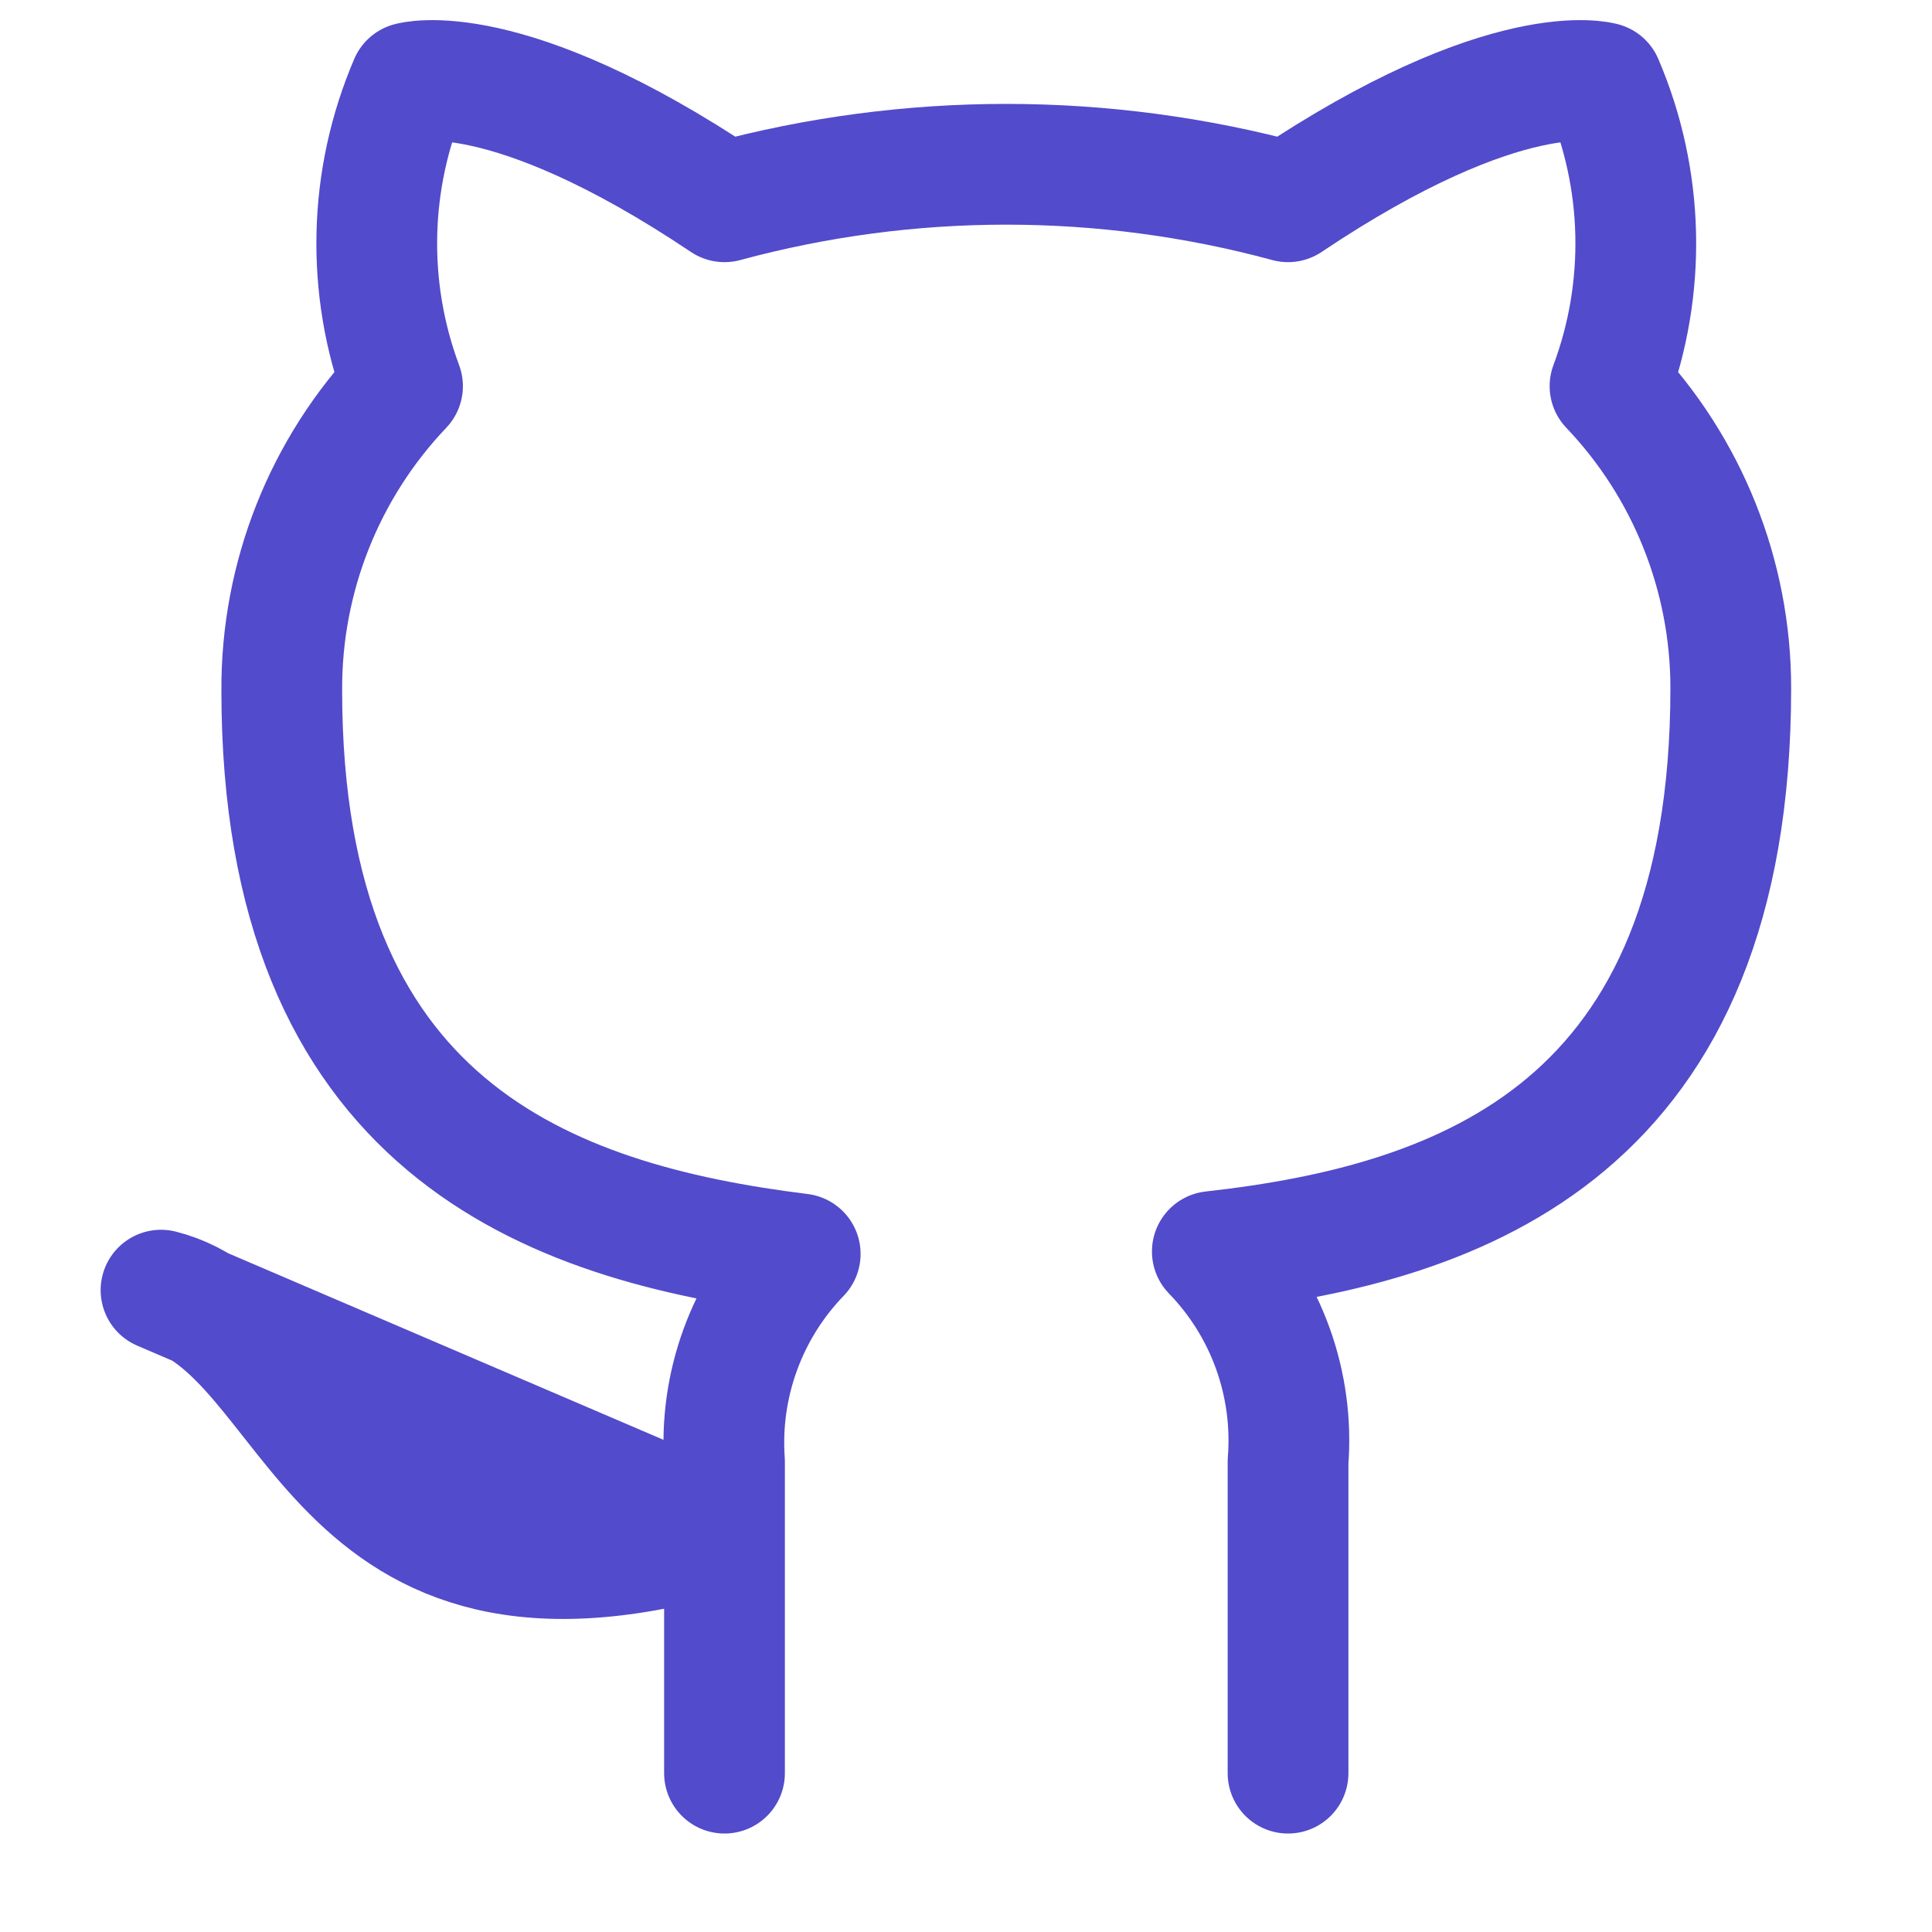
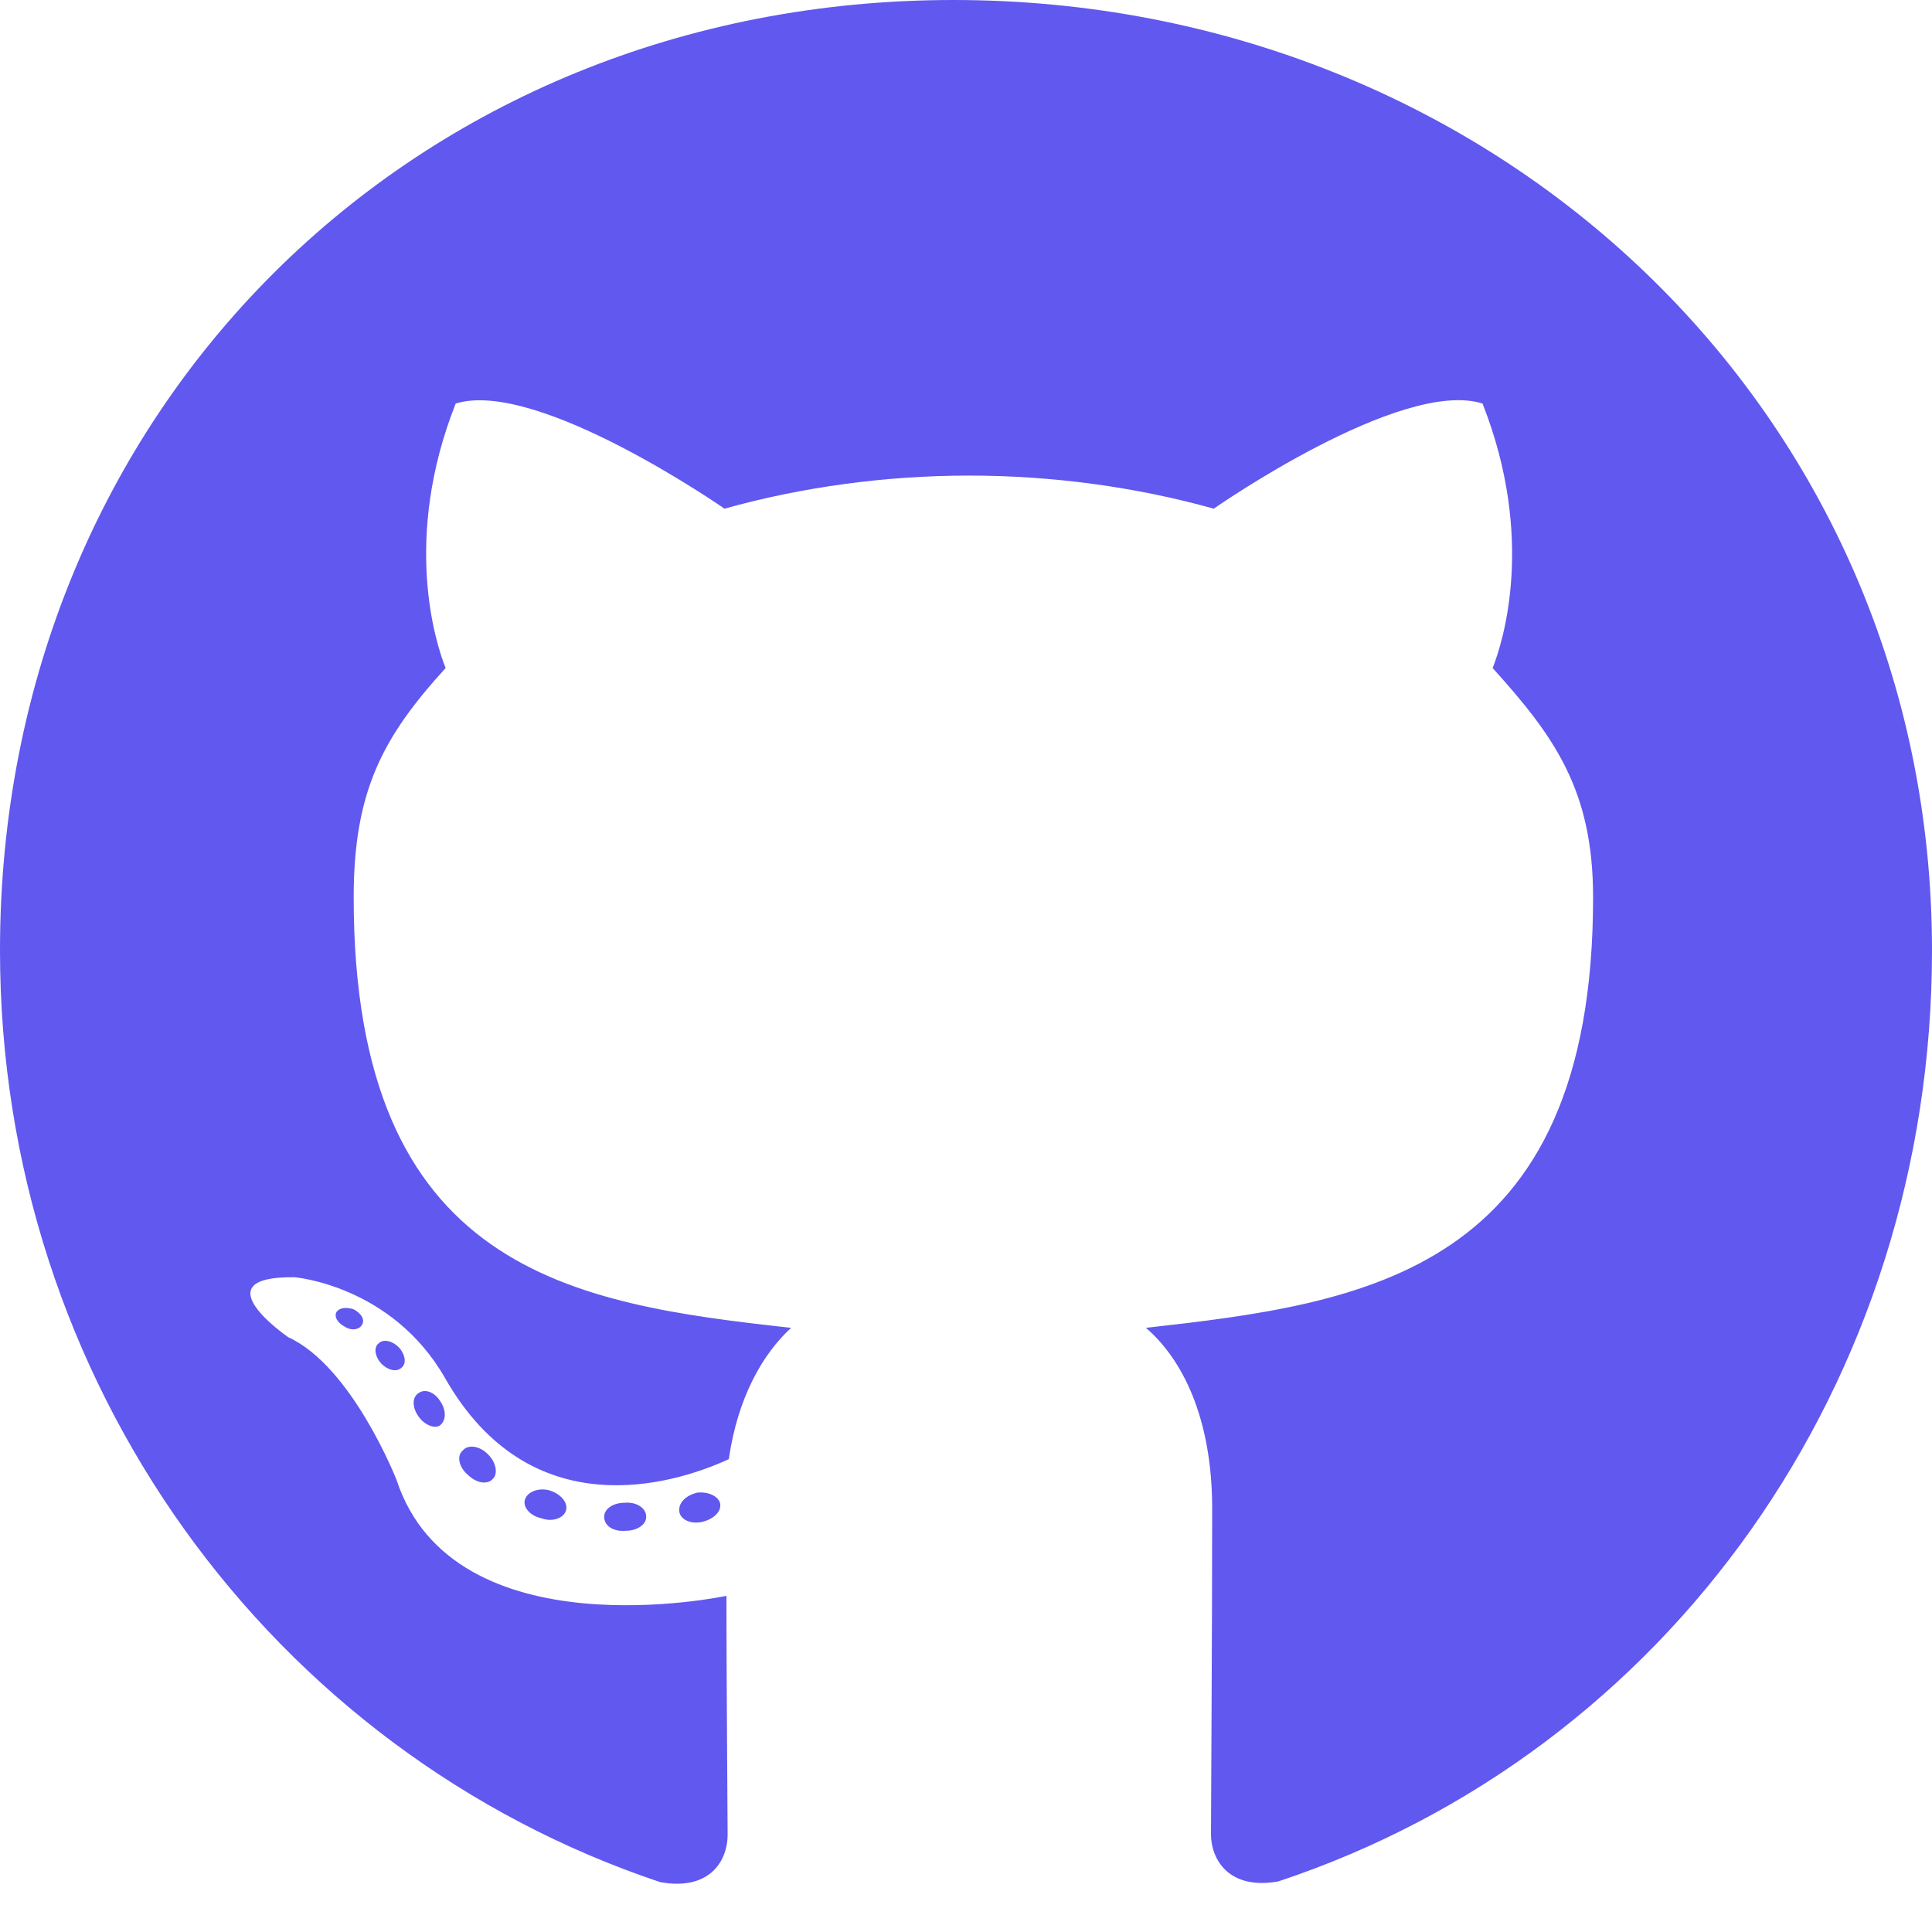
- <svg xmlns="http://www.w3.org/2000/svg" width="32" height="32" viewBox="0 0 32 32" fill="none">
-   <path d="M21.334 29.369V24.209C21.384 23.573 21.298 22.934 21.082 22.334C20.866 21.734 20.524 21.187 20.08 20.729C24.267 20.262 28.667 18.676 28.667 11.396C28.667 9.534 27.951 7.744 26.667 6.396C27.275 4.767 27.232 2.967 26.547 1.369C26.547 1.369 24.974 0.902 21.334 3.342C18.278 2.514 15.056 2.514 12 3.342C8.36 0.902 6.787 1.369 6.787 1.369C6.102 2.967 6.059 4.767 6.667 6.396C5.374 7.754 4.657 9.56 4.667 11.436C4.667 18.662 9.067 20.249 13.254 20.769C12.815 21.222 12.477 21.763 12.261 22.356C12.045 22.948 11.956 23.58 12 24.209V29.369M12 25.369C5.334 27.369 5.334 22.036 2.667 21.369L12 25.369Z" stroke="#524BCB" stroke-width="2" stroke-linecap="round" stroke-linejoin="round" />
+ <svg xmlns="http://www.w3.org/2000/svg" width="31" height="31" viewBox="0 0 31 31" fill="none">
+   <path d="M10.369 24.337C10.369 24.462 10.225 24.562 10.044 24.562C9.838 24.581 9.694 24.481 9.694 24.337C9.694 24.212 9.838 24.113 10.019 24.113C10.206 24.094 10.369 24.194 10.369 24.337ZM8.425 24.056C8.381 24.181 8.506 24.325 8.694 24.363C8.856 24.425 9.044 24.363 9.081 24.238C9.119 24.113 9 23.969 8.812 23.913C8.65 23.869 8.469 23.931 8.425 24.056ZM11.188 23.95C11.006 23.994 10.881 24.113 10.9 24.256C10.919 24.381 11.081 24.462 11.269 24.419C11.45 24.375 11.575 24.256 11.556 24.131C11.537 24.012 11.369 23.931 11.188 23.95ZM15.3 0C6.631 0 0 6.581 0 15.25C0 22.181 4.362 28.113 10.594 30.2C11.394 30.344 11.675 29.85 11.675 29.444C11.675 29.056 11.656 26.919 11.656 25.606C11.656 25.606 7.281 26.544 6.362 23.744C6.362 23.744 5.65 21.925 4.625 21.456C4.625 21.456 3.194 20.475 4.725 20.494C4.725 20.494 6.281 20.619 7.138 22.106C8.506 24.519 10.8 23.825 11.694 23.413C11.838 22.413 12.244 21.719 12.694 21.306C9.2 20.919 5.675 20.413 5.675 14.4C5.675 12.681 6.15 11.819 7.15 10.719C6.987 10.312 6.456 8.637 7.312 6.475C8.619 6.069 11.625 8.162 11.625 8.162C12.875 7.812 14.219 7.631 15.55 7.631C16.881 7.631 18.225 7.812 19.475 8.162C19.475 8.162 22.481 6.062 23.788 6.475C24.644 8.644 24.113 10.312 23.95 10.719C24.95 11.825 25.562 12.688 25.562 14.4C25.562 20.431 21.881 20.913 18.387 21.306C18.962 21.8 19.45 22.738 19.45 24.206C19.45 26.312 19.431 28.919 19.431 29.431C19.431 29.837 19.719 30.331 20.512 30.188C26.762 28.113 31 22.181 31 15.25C31 6.581 23.969 0 15.3 0ZM6.075 21.556C5.994 21.619 6.013 21.762 6.119 21.881C6.219 21.981 6.362 22.025 6.444 21.944C6.525 21.881 6.506 21.738 6.4 21.619C6.3 21.519 6.156 21.475 6.075 21.556ZM5.4 21.05C5.356 21.131 5.419 21.231 5.544 21.294C5.644 21.356 5.769 21.337 5.812 21.25C5.856 21.169 5.794 21.069 5.669 21.006C5.544 20.969 5.444 20.988 5.4 21.05ZM7.425 23.275C7.325 23.356 7.362 23.544 7.506 23.663C7.65 23.806 7.831 23.825 7.912 23.725C7.994 23.644 7.956 23.456 7.831 23.337C7.694 23.194 7.506 23.175 7.425 23.275ZM6.713 22.356C6.612 22.419 6.612 22.581 6.713 22.725C6.812 22.869 6.981 22.931 7.062 22.869C7.162 22.788 7.162 22.625 7.062 22.481C6.975 22.337 6.812 22.275 6.713 22.356Z" fill="#6158EF" />
</svg>
